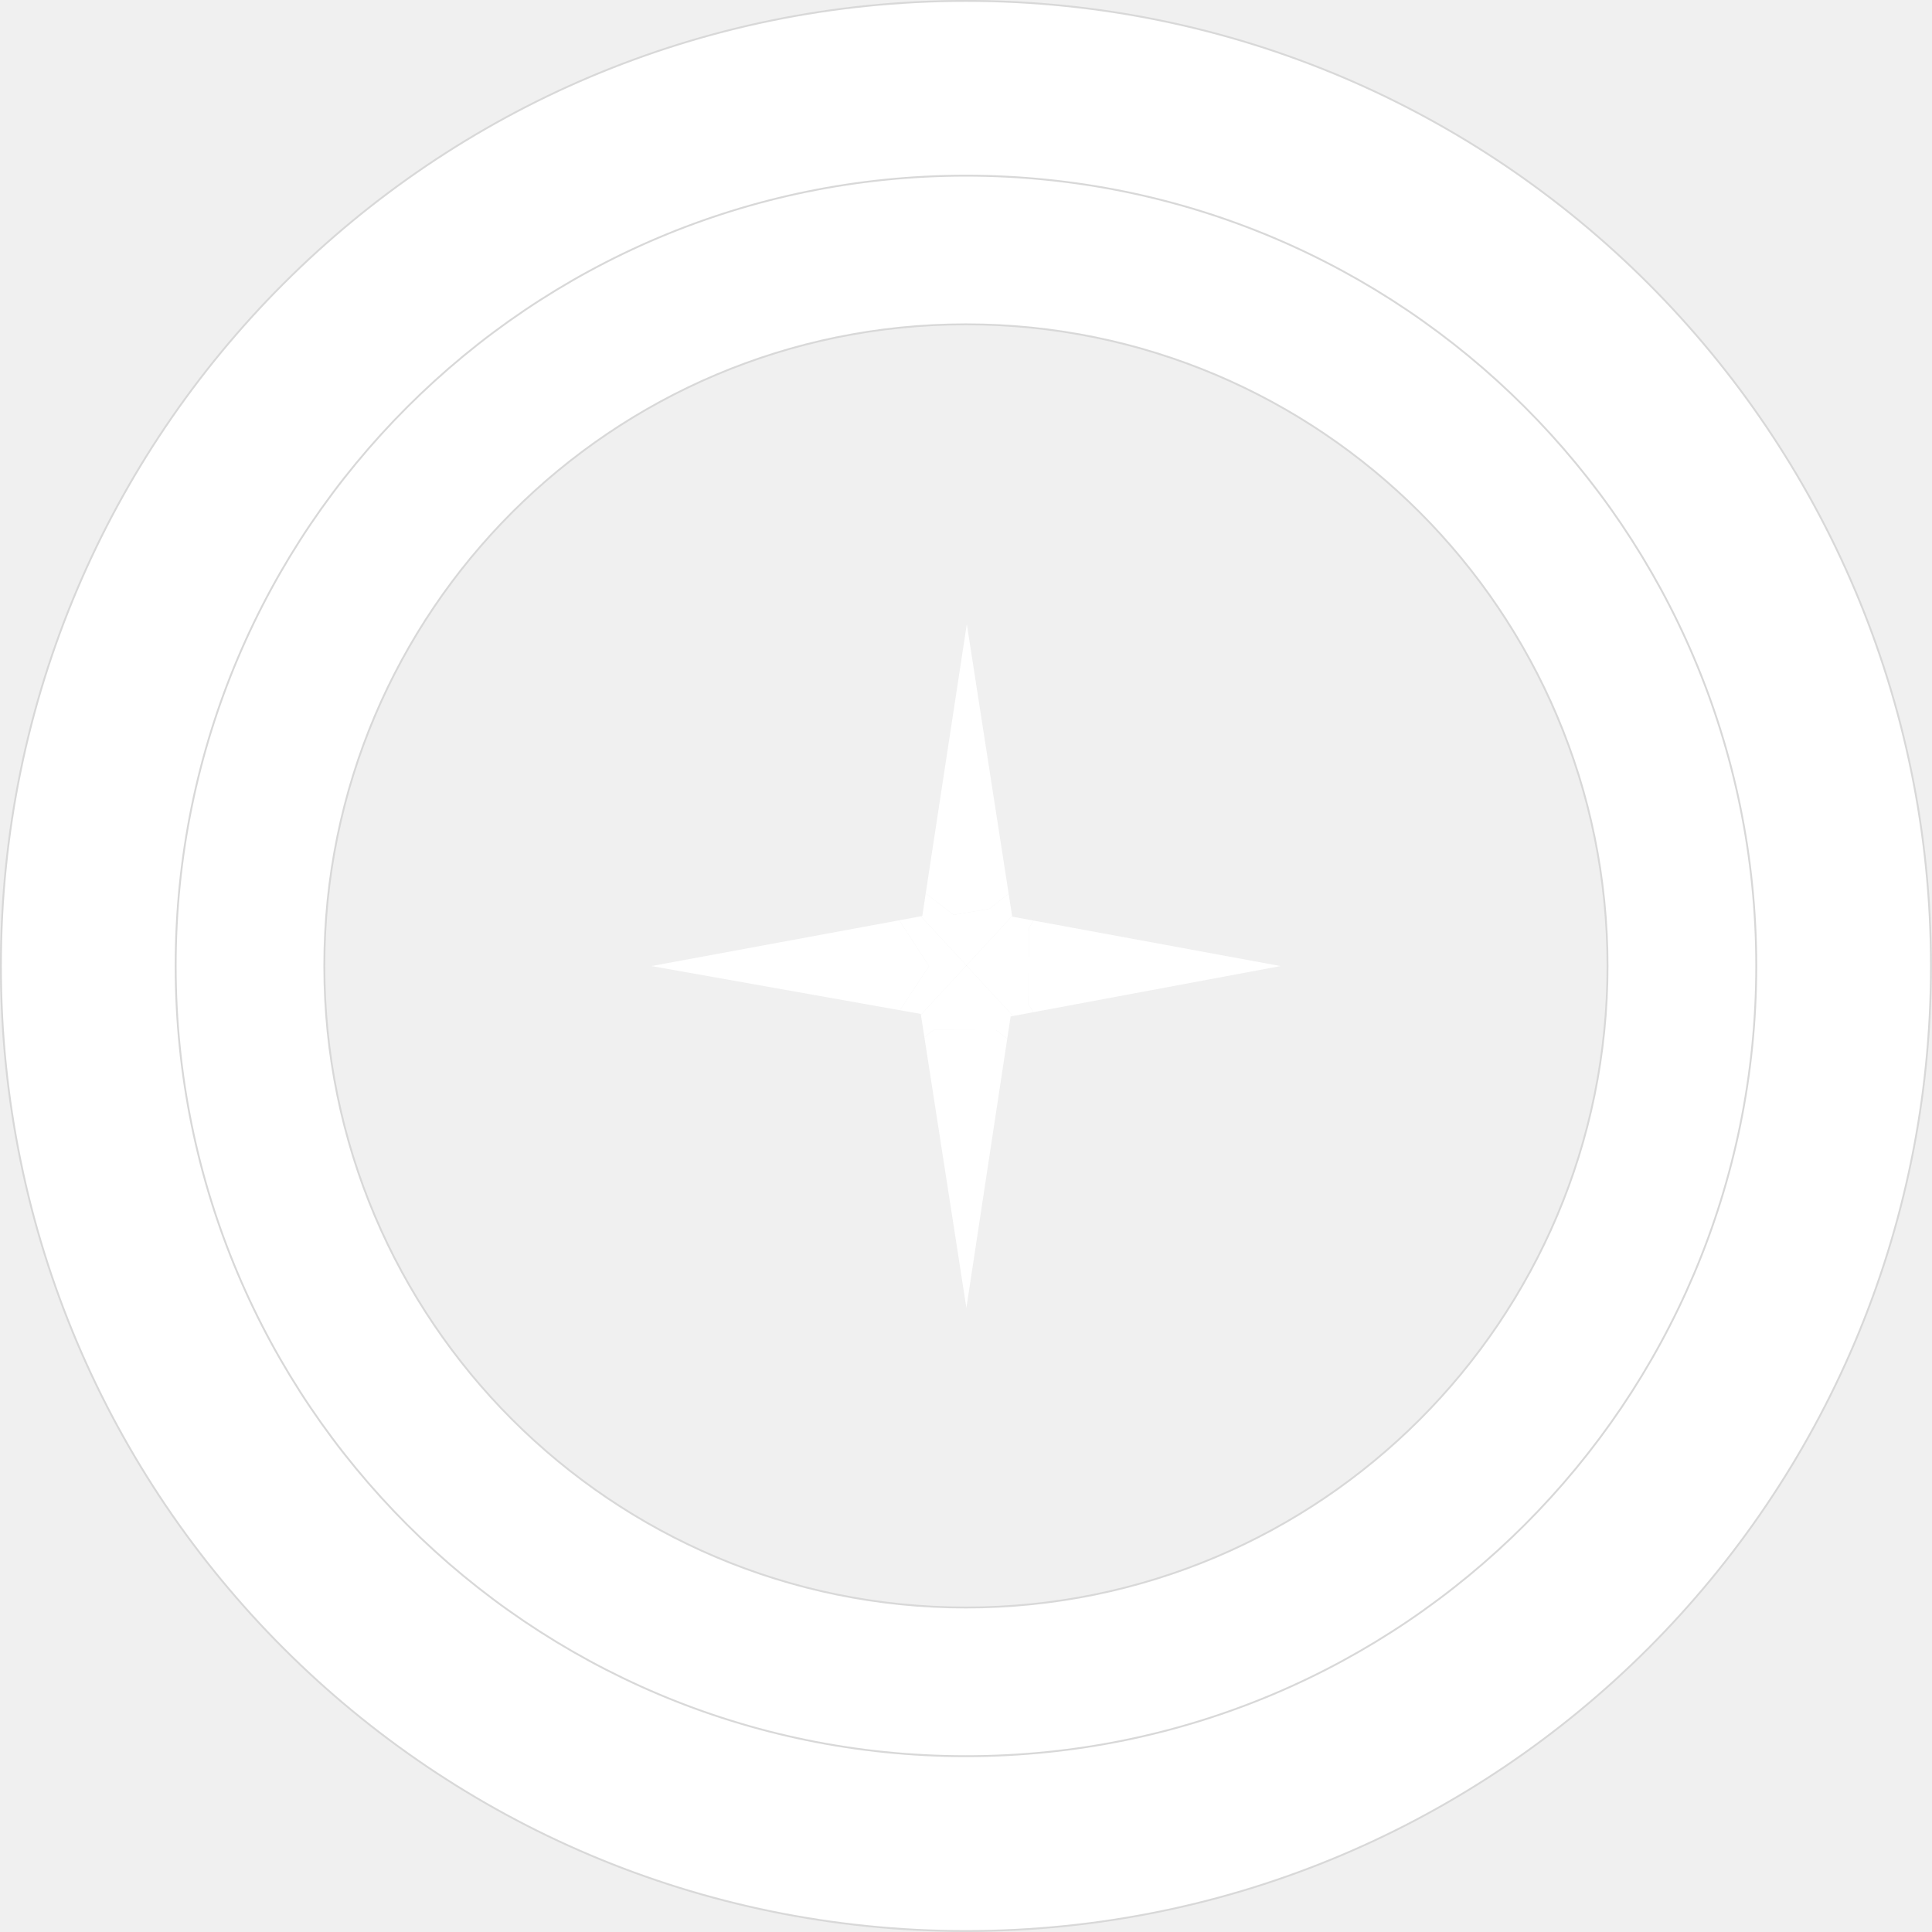
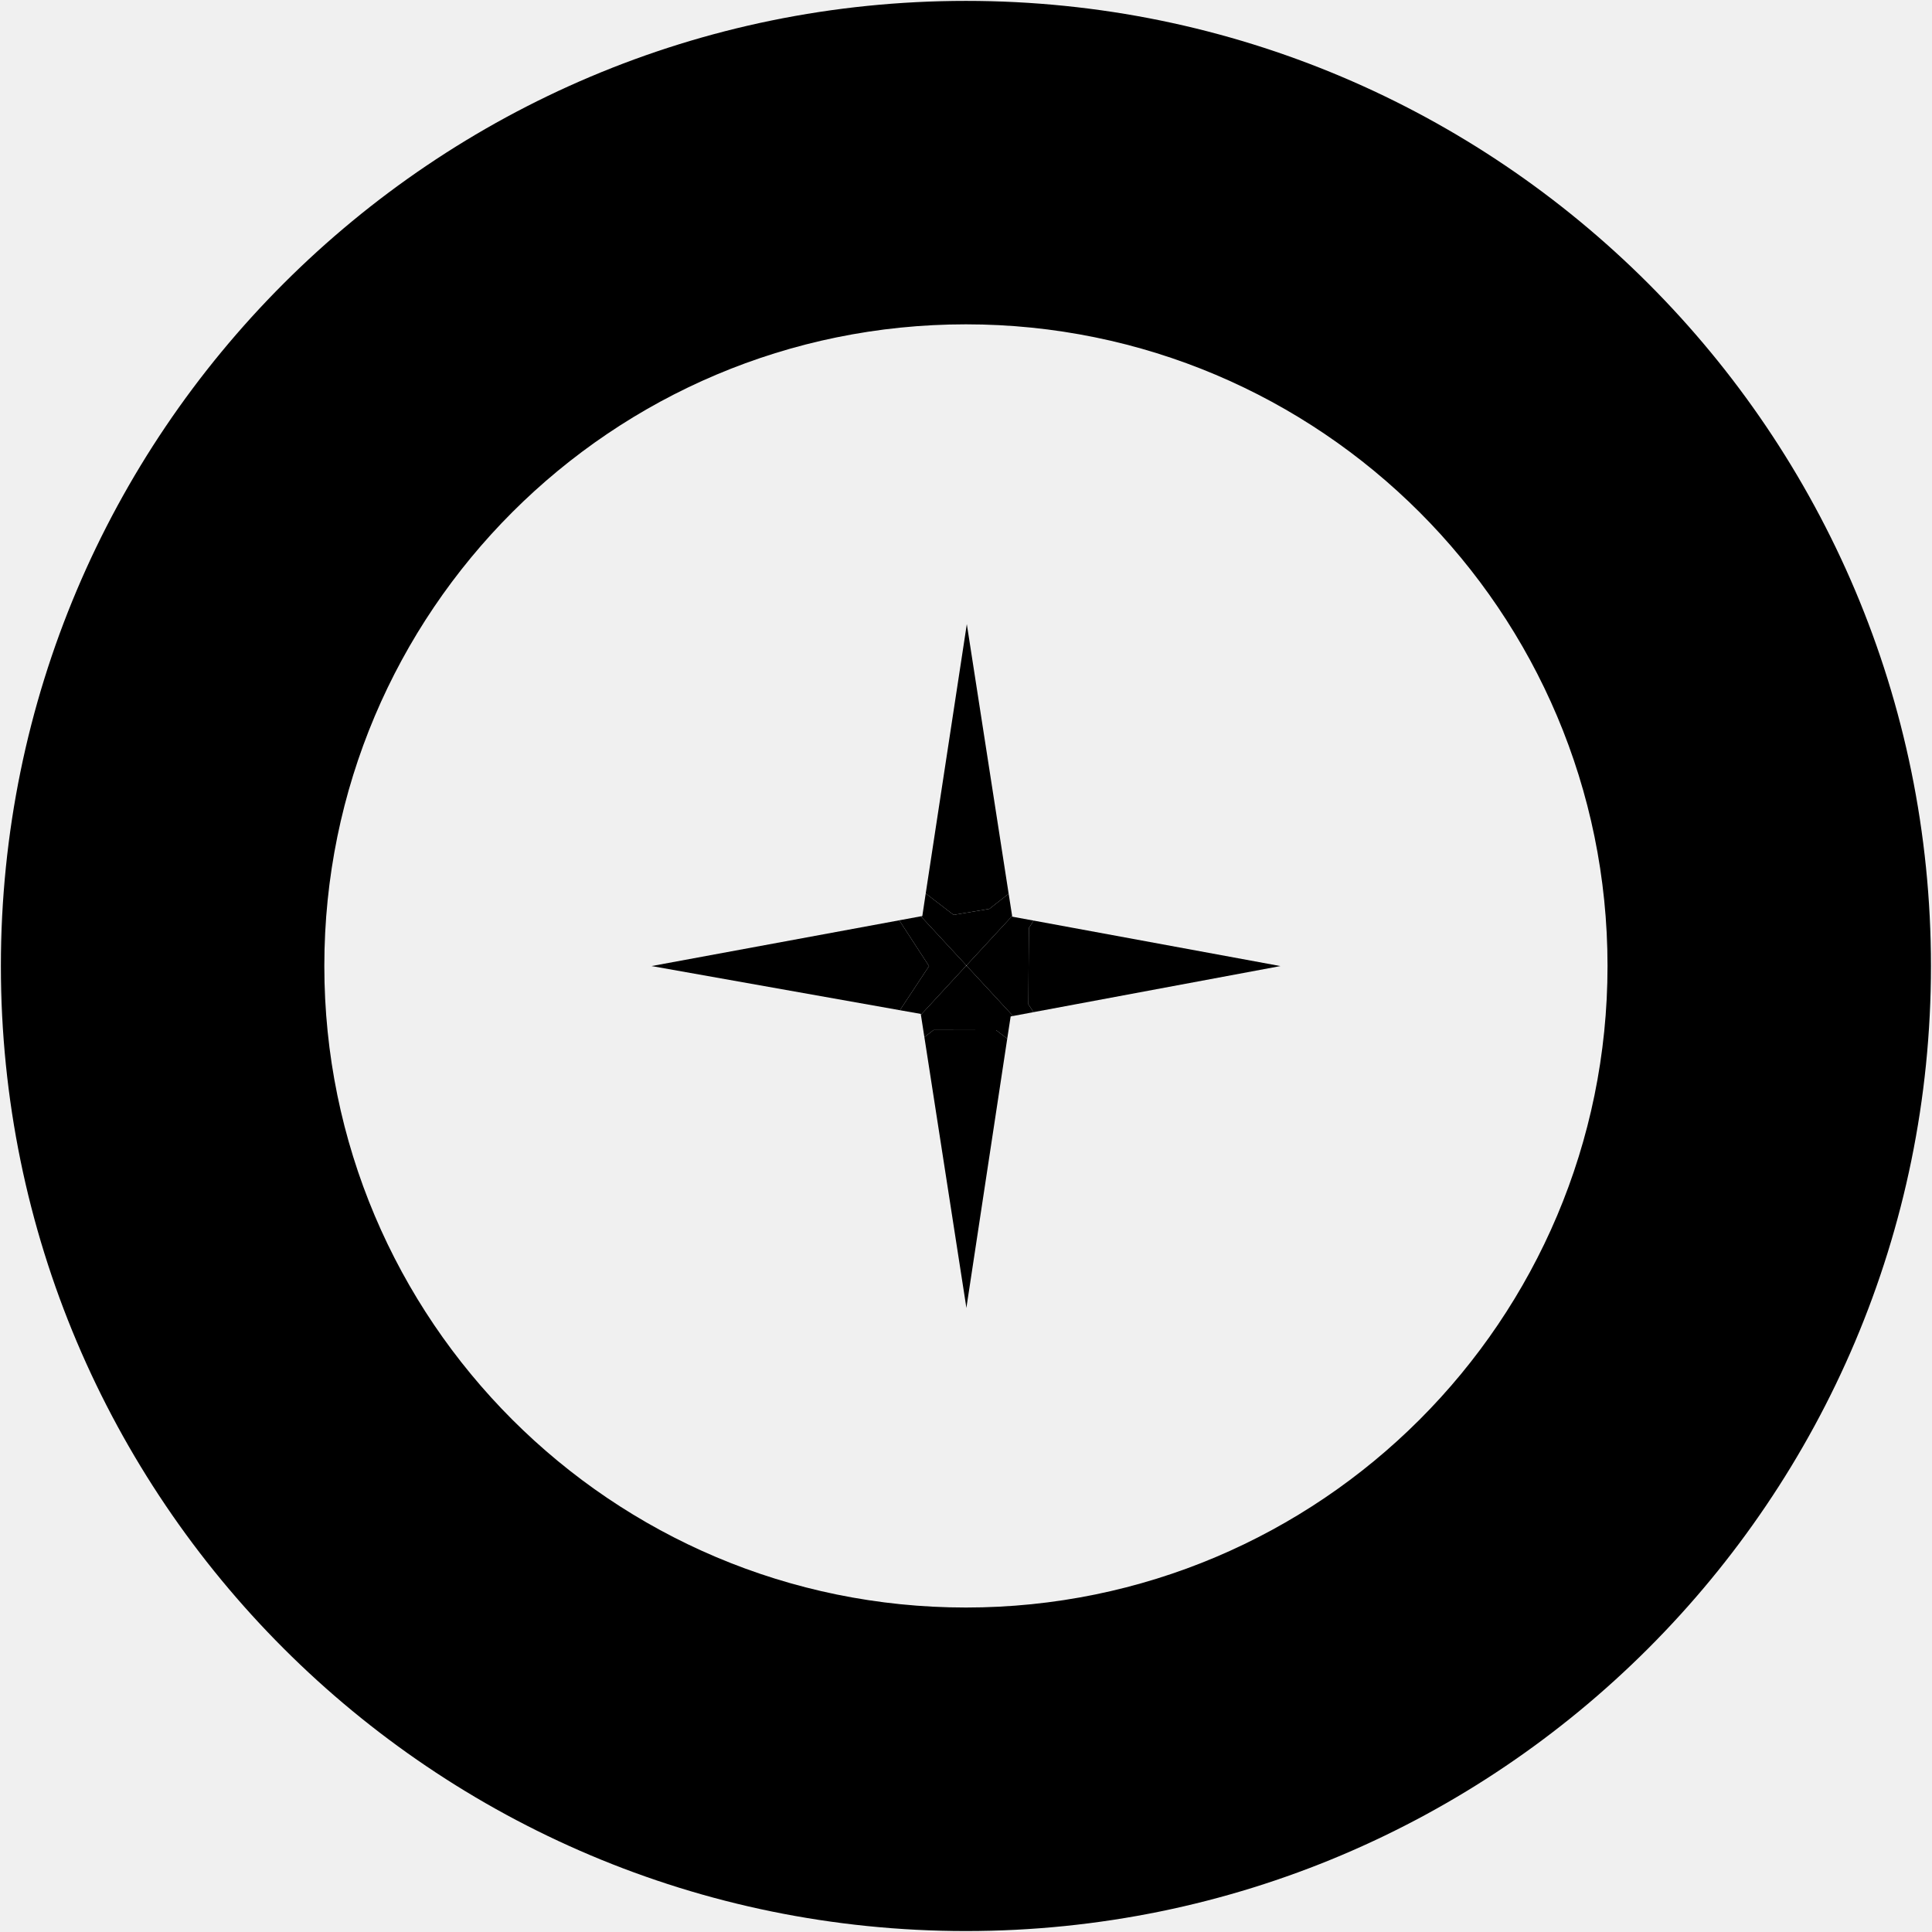
<svg xmlns="http://www.w3.org/2000/svg" id="Layer_2" data-name="Layer 2" viewBox="0 0 260.44 260.44">
  <defs>
-     <style>
-       .cls-1, .cls-2 {
-         fill: #fff;
-       }
- 
-       .cls-2 {
-         stroke: #d8d8d8;
-         stroke-miterlimit: 10;
-         stroke-width: .25px;
-       }
-     </style>
  </defs>
  <g id="Layer_1-2" data-name="Layer 1">
    <g>
      <g>
        <path class="cls-2" d="M130.22,.12C58.37,.12,.12,58.37,.12,130.22s58.25,130.09,130.09,130.09,130.09-58.25,130.09-130.09S202.07,.12,130.22,.12Zm0,220.73c-50.05,0-90.63-40.58-90.63-90.63S80.17,39.59,130.22,39.59s90.63,40.58,90.63,90.63-40.58,90.63-90.63,90.63Z" />
        <path class="cls-2" d="M130.21,23.68c-58.83,0-106.53,47.7-106.53,106.53s47.7,106.53,106.53,106.53,106.54-47.68,106.54-106.53S189.06,23.68,130.21,23.68Zm0,193.02c-47.76,0-86.49-38.72-86.49-86.49S82.45,43.72,130.21,43.72s86.49,38.72,86.49,86.49-38.72,86.49-86.49,86.49Z" />
      </g>
      <g>
        <polygon class="cls-1" points="121.22 124.06 87.87 130.22 125.23 130.22 121.22 124.06" />
        <polygon class="cls-1" points="130.22 123.05 130.22 84.86 124.79 120.44 128.55 123.33 130.22 123.05" />
        <polygon class="cls-1" points="138.66 130.22 172.56 130.22 139.34 124.1 138.7 125.08 138.66 130.22" />
        <polygon class="cls-1" points="133.37 122.52 135.97 120.48 130.33 84.13 130.22 84.86 130.22 123.05 133.37 122.52" />
        <polygon class="cls-1" points="125.85 138.85 124.61 139.81 130.22 175.96 130.22 138.86 125.85 138.85" />
        <polygon class="cls-1" points="125.23 130.22 87.87 130.22 87.84 130.23 121.31 136.18 125.24 130.23 125.23 130.22" />
        <polygon class="cls-1" points="130.22 138.86 130.22 175.96 130.27 176.32 135.78 140.01 134.28 138.87 130.22 138.86" />
        <polygon class="cls-1" points="138.63 135.39 139.32 136.44 172.6 130.23 172.56 130.22 138.66 130.22 138.63 135.39" />
        <polygon class="cls-1" points="124.14 123.52 130.22 130.09 130.22 123.05 128.55 123.33 124.79 120.44 124.33 123.49 124.14 123.52" />
        <polygon class="cls-1" points="130.22 123.05 130.22 130.09 130.27 130.16 136.44 123.48 135.97 120.48 133.37 122.52 130.22 123.05" />
        <polygon class="cls-1" points="136.44 123.48 130.27 130.16 130.33 130.22 138.66 130.22 138.7 125.08 139.34 124.1 136.45 123.57 136.44 123.48" />
        <polygon class="cls-1" points="138.66 130.22 130.33 130.22 136.56 136.96 139.32 136.44 138.63 135.39 138.66 130.22" />
        <polygon class="cls-1" points="130.21 130.22 130.22 130.22 130.22 130.09 124.14 123.52 121.22 124.06 125.23 130.22 130.21 130.22" />
        <polygon class="cls-1" points="124.14 136.8 130.21 130.22 125.23 130.22 125.24 130.23 121.31 136.18 124.12 136.68 124.14 136.8" />
        <polygon class="cls-1" points="130.22 138.86 130.22 130.22 130.21 130.22 124.14 136.8 124.61 139.81 125.85 138.85 130.22 138.86" />
        <polygon class="cls-1" points="136.56 136.96 130.33 130.22 130.22 130.22 130.22 138.86 134.28 138.87 135.78 140.01 136.24 137.02 136.56 136.96" />
      </g>
    </g>
  </g>
</svg>
